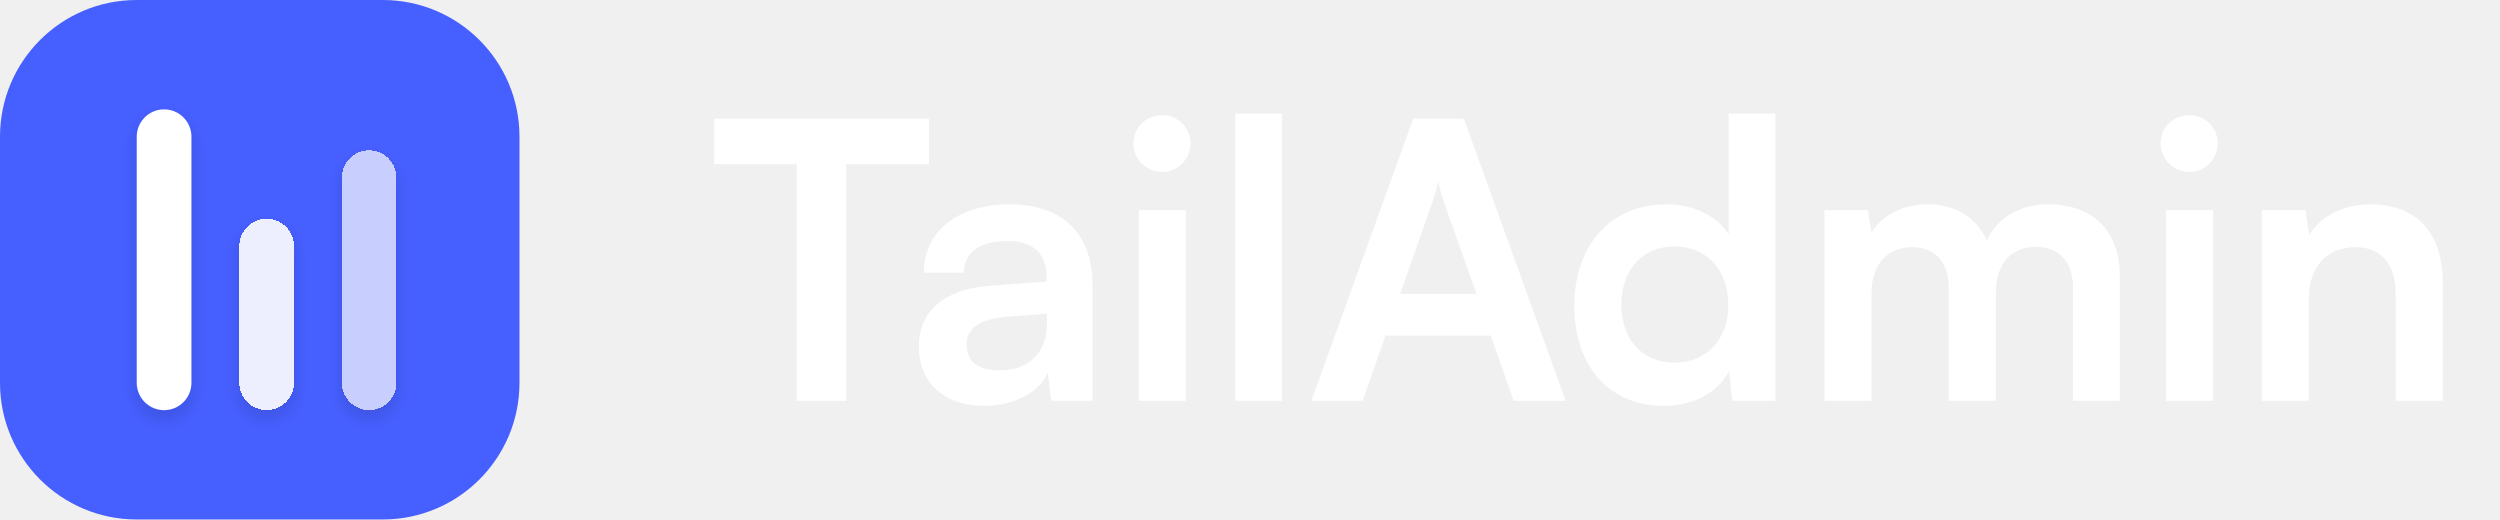
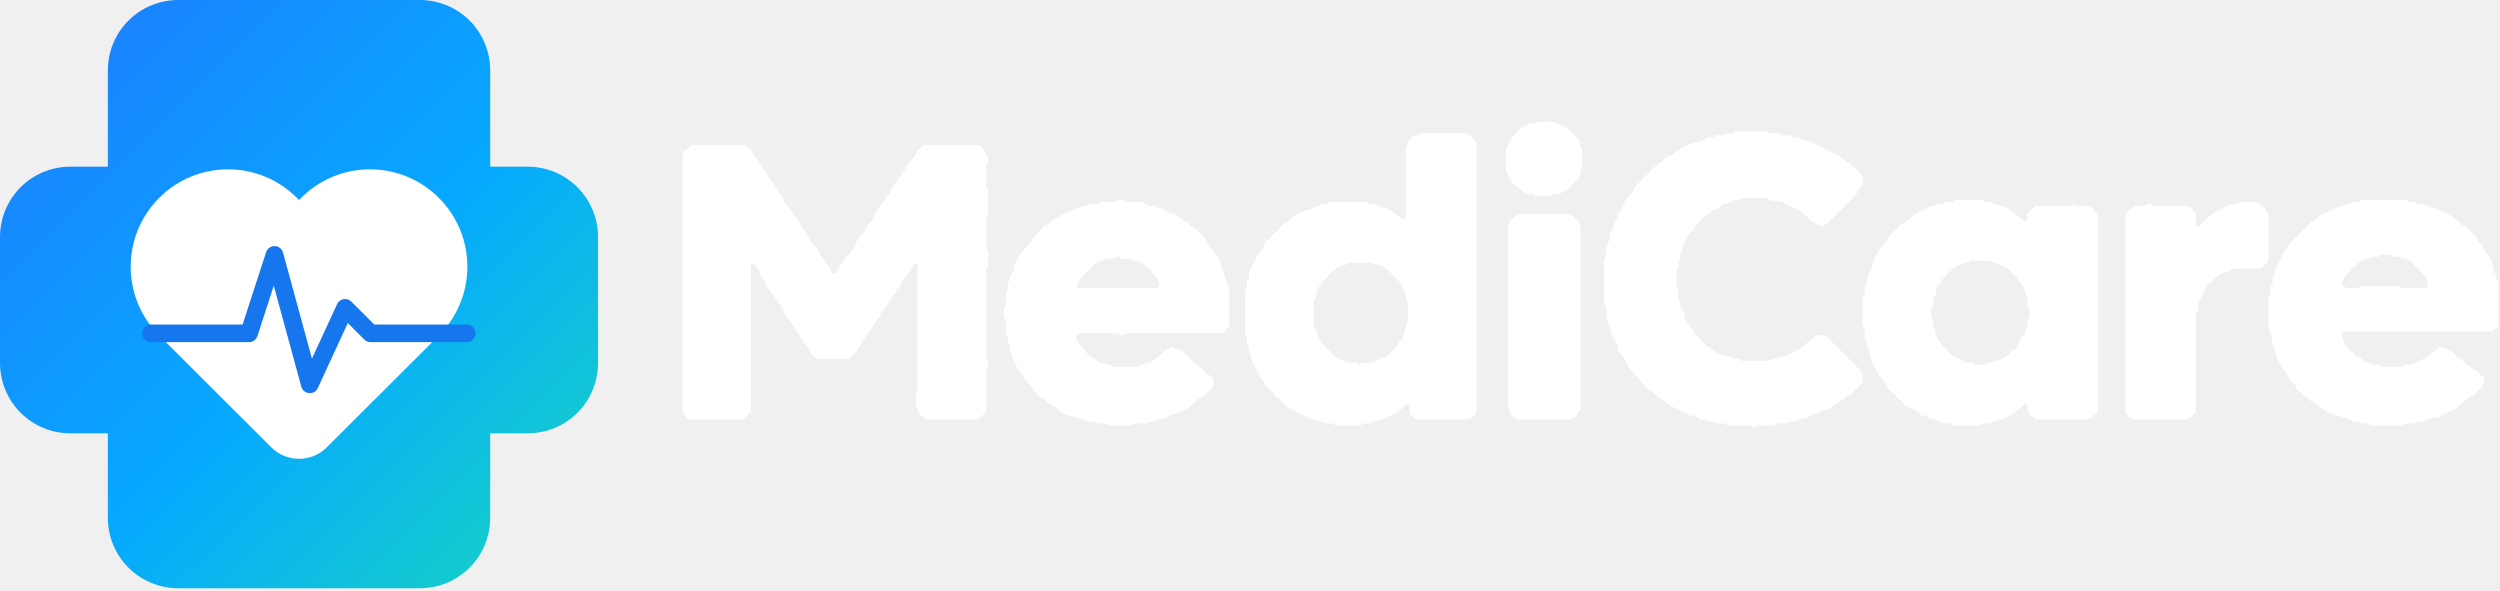
- <svg xmlns="http://www.w3.org/2000/svg" width="154" height="32" viewBox="0 0 154 32" fill="none">
-   <path d="M0 8.421C0 3.77 3.77 0 8.421 0H23.579C28.23 0 32 3.77 32 8.421V23.579C32 28.23 28.23 32 23.579 32H8.421C3.77 32 0 28.23 0 23.579V8.421Z" fill="#465FFF" />
-   <g filter="url(#filter0_d_1608_324)">
-     <path d="M8.424 8.422C8.424 7.491 9.178 6.737 10.108 6.737C11.038 6.737 11.792 7.491 11.792 8.422V23.579C11.792 24.51 11.038 25.264 10.108 25.264C9.178 25.264 8.424 24.51 8.424 23.579V8.422Z" fill="white" />
+ <svg xmlns="http://www.w3.org/2000/svg" width="1275" height="301" viewBox="0 0 1275 301">
+   <g transform="translate(0 0)">
+     <defs>
+       <linearGradient id="medicareBlue" x1="0" y1="0" x2="1" y2="1">
+         <stop offset="0" stop-color="#1f7aff" />
+         <stop offset="0.55" stop-color="#06a9ff" />
+         <stop offset="1" stop-color="#19d7bd" />
+       </linearGradient>
+     </defs>
+     <path fill="url(#medicareBlue)" d="M91 0h123c20 0 36 16 36 36v49h19c20 0 36 16 36 36v64c0 20-16 36-36 36h-19v43c0 20-16 36-36 36H91c-20 0-36-16-36-36v-43H36c-20 0-36-16-36-36v-64c0-20 16-36 36-36h19V36C55 16 71 0 91 0z" />
+     <path fill="#fff" d="M152.5 234c-5.2 0-10.3-2-14.1-5.8l-57.2-57.1c-19.4-19.4-19.4-50.8 0-70.2 19.4-19.4 50.8-19.4 70.2 0l1.1 1.1 1.1-1.1c19.4-19.4 50.8-19.4 70.2 0 19.4 19.4 19.4 50.8 0 70.2l-57.2 57.1c-3.8 3.8-8.9 5.8-14.1 5.8z" />
+     <path d="M77 170h50l13-40 18 66 18-39 13 13h49" fill="none" stroke="#1676ee" stroke-width="9" stroke-linecap="round" stroke-linejoin="round" />
  </g>
-   <g filter="url(#filter1_d_1608_324)">
-     <path d="M14.742 15.157C14.742 14.227 15.496 13.473 16.426 13.473C17.357 13.473 18.111 14.227 18.111 15.157V23.578C18.111 24.508 17.357 25.262 16.426 25.262C15.496 25.262 14.742 24.508 14.742 23.578V15.157Z" fill="white" fill-opacity="0.9" shape-rendering="crispEdges" />
-   </g>
-   <g filter="url(#filter2_d_1608_324)">
-     <path d="M21.055 10.946C21.055 10.016 21.809 9.262 22.739 9.262C23.669 9.262 24.423 10.016 24.423 10.946V23.578C24.423 24.508 23.669 25.262 22.739 25.262C21.809 25.262 21.055 24.508 21.055 23.578V10.946Z" fill="white" fill-opacity="0.7" shape-rendering="crispEdges" />
-   </g>
-   <path d="M44 10.115H49.089V24.691H52.132V10.115H57.221V7.309H44V10.115Z" fill="white" />
-   <path d="M60.617 25C62.448 25 64.042 24.168 64.541 22.955L64.755 24.691H67.299V17.558C67.299 14.3 65.349 12.588 62.187 12.588C59.001 12.588 56.908 14.252 56.908 16.797H59.381C59.381 15.56 60.332 14.847 62.044 14.847C63.518 14.847 64.47 15.489 64.47 17.082V17.343L60.95 17.605C58.168 17.819 56.599 19.174 56.599 21.338C56.599 23.549 58.121 25 60.617 25ZM61.569 22.812C60.261 22.812 59.547 22.289 59.547 21.219C59.547 20.268 60.237 19.674 62.044 19.507L64.493 19.317V19.935C64.493 21.742 63.352 22.812 61.569 22.812Z" fill="white" />
-   <path d="M71.6 10.591C72.551 10.591 73.335 9.806 73.335 8.831C73.335 7.856 72.551 7.095 71.6 7.095C70.601 7.095 69.816 7.856 69.816 8.831C69.816 9.806 70.601 10.591 71.6 10.591ZM70.149 24.691H73.05V12.944H70.149V24.691Z" fill="white" />
-   <path d="M78.972 24.691V7H76.095V24.691H78.972Z" fill="white" />
-   <path d="M83.941 24.691L85.344 20.672H91.835L93.238 24.691H96.448L90.171 7.309H87.056L80.778 24.691H83.941ZM88.221 12.493C88.387 12.017 88.53 11.494 88.601 11.161C88.649 11.518 88.815 12.041 88.958 12.493L90.955 18.104H86.247L88.221 12.493Z" fill="white" />
-   <path d="M102.493 25C104.276 25 105.798 24.215 106.511 22.86L106.701 24.691H109.364V7H106.487V14.443C105.75 13.277 104.3 12.588 102.659 12.588C99.116 12.588 96.976 15.203 96.976 18.865C96.976 22.503 99.092 25 102.493 25ZM103.135 22.337C101.113 22.337 99.877 20.863 99.877 18.77C99.877 16.678 101.113 15.18 103.135 15.18C105.156 15.18 106.464 16.654 106.464 18.77C106.464 20.886 105.156 22.337 103.135 22.337Z" fill="white" />
-   <path d="M115.289 24.691V18.033C115.289 16.131 116.406 15.227 117.785 15.227C119.164 15.227 120.044 16.107 120.044 17.748V24.691H122.945V18.033C122.945 16.107 124.015 15.203 125.418 15.203C126.797 15.203 127.701 16.083 127.701 17.771V24.691H130.578V17.011C130.578 14.3 129.008 12.588 126.155 12.588C124.372 12.588 122.993 13.468 122.398 14.823C121.78 13.468 120.543 12.588 118.76 12.588C117.072 12.588 115.883 13.349 115.289 14.324L115.051 12.944H112.388V24.691H115.289Z" fill="white" />
-   <path d="M134.876 10.591C135.827 10.591 136.612 9.806 136.612 8.831C136.612 7.856 135.827 7.095 134.876 7.095C133.877 7.095 133.093 7.856 133.093 8.831C133.093 9.806 133.877 10.591 134.876 10.591ZM133.426 24.691H136.327V12.944H133.426V24.691Z" fill="white" />
-   <path d="M142.225 24.691V18.366C142.225 16.464 143.318 15.227 145.102 15.227C146.6 15.227 147.575 16.178 147.575 18.152V24.691H150.476V17.462C150.476 14.419 148.954 12.588 146.005 12.588C144.412 12.588 142.985 13.277 142.248 14.466L142.011 12.944H139.324V24.691H142.225Z" fill="white" />
-   <defs>
-     <filter id="filter0_d_1608_324" x="7.424" y="6.237" width="5.368" height="20.526" filterUnits="userSpaceOnUse" color-interpolation-filters="sRGB">
-       <feFlood flood-opacity="0" result="BackgroundImageFix" />
-       <feColorMatrix in="SourceAlpha" type="matrix" values="0 0 0 0 0 0 0 0 0 0 0 0 0 0 0 0 0 0 127 0" result="hardAlpha" />
-       <feOffset dy="0.5" />
-       <feGaussianBlur stdDeviation="0.5" />
-       <feComposite in2="hardAlpha" operator="out" />
-       <feColorMatrix type="matrix" values="0 0 0 0 0 0 0 0 0 0 0 0 0 0 0 0 0 0 0.12 0" />
-       <feBlend mode="normal" in2="BackgroundImageFix" result="effect1_dropShadow_1608_324" />
-       <feBlend mode="normal" in="SourceGraphic" in2="effect1_dropShadow_1608_324" result="shape" />
-     </filter>
-     <filter id="filter1_d_1608_324" x="13.742" y="12.973" width="5.368" height="13.79" filterUnits="userSpaceOnUse" color-interpolation-filters="sRGB">
-       <feFlood flood-opacity="0" result="BackgroundImageFix" />
-       <feColorMatrix in="SourceAlpha" type="matrix" values="0 0 0 0 0 0 0 0 0 0 0 0 0 0 0 0 0 0 127 0" result="hardAlpha" />
-       <feOffset dy="0.5" />
-       <feGaussianBlur stdDeviation="0.5" />
-       <feComposite in2="hardAlpha" operator="out" />
-       <feColorMatrix type="matrix" values="0 0 0 0 0 0 0 0 0 0 0 0 0 0 0 0 0 0 0.12 0" />
-       <feBlend mode="normal" in2="BackgroundImageFix" result="effect1_dropShadow_1608_324" />
-       <feBlend mode="normal" in="SourceGraphic" in2="effect1_dropShadow_1608_324" result="shape" />
-     </filter>
-     <filter id="filter2_d_1608_324" x="20.055" y="8.762" width="5.368" height="18" filterUnits="userSpaceOnUse" color-interpolation-filters="sRGB">
-       <feFlood flood-opacity="0" result="BackgroundImageFix" />
-       <feColorMatrix in="SourceAlpha" type="matrix" values="0 0 0 0 0 0 0 0 0 0 0 0 0 0 0 0 0 0 127 0" result="hardAlpha" />
-       <feOffset dy="0.5" />
-       <feGaussianBlur stdDeviation="0.5" />
-       <feComposite in2="hardAlpha" operator="out" />
-       <feColorMatrix type="matrix" values="0 0 0 0 0 0 0 0 0 0 0 0 0 0 0 0 0 0 0.12 0" />
-       <feBlend mode="normal" in2="BackgroundImageFix" result="effect1_dropShadow_1608_324" />
-       <feBlend mode="normal" in="SourceGraphic" in2="effect1_dropShadow_1608_324" result="shape" />
-     </filter>
-   </defs>
+   <path fill="#ffffff" fill-rule="evenodd" d="M 349,77 348,79 348,210 350,213 352,214 378,214 380,213 383,210 383,135 384,134 387,138 388,141 390,143 391,146 399,157 400,160 402,162 402,163 404,165 404,166 406,168 406,169 408,171 408,172 410,174 410,175 412,177 414,181 417,183 433,183 437,179 437,178 439,176 439,175 441,173 441,172 443,170 443,169 445,167 445,166 447,164 447,163 449,161 449,160 451,158 451,157 453,155 453,154 455,152 455,151 457,149 457,148 459,146 459,145 467,134 468,135 468,200 467,201 467,207 468,208 468,210 471,213 473,214 498,214 500,213 503,210 503,188 504,187 504,184 503,183 503,137 504,136 504,128 503,127 503,110 504,109 504,97 503,96 503,84 504,83 504,81 501,75 499,74 471,74 469,76 468,76 467,79 462,85 462,86 460,88 460,89 458,91 458,92 456,94 456,95 454,97 454,98 446,109 445,112 443,114 441,118 438,121 435,127 430,133 430,134 428,136 426,140 424,139 423,136 421,134 421,133 419,131 417,127 414,124 411,118 409,116 407,112 404,109 404,108 400,103 399,100 397,98 397,97 395,95 395,94 393,92 393,91 391,89 391,88 389,86 389,85 387,83 387,82 385,80 383,76 382,76 380,74 353,74 Z M 750,69 748,68 724,68 723,69 721,69 718,72 718,74 717,75 717,111 716,112 707,106 705,106 701,104 698,104 697,103 678,103 677,104 674,104 673,105 671,105 668,107 666,107 660,110 657,113 656,113 645,124 644,127 642,129 637,139 637,142 636,143 636,147 635,148 635,171 636,172 636,176 637,177 637,180 638,181 638,183 643,193 645,195 645,196 650,201 650,202 652,203 657,208 669,214 671,214 672,215 675,215 676,216 680,216 681,217 694,217 695,216 699,216 700,215 705,214 713,210 718,206 719,207 719,211 722,214 749,214 752,212 753,210 753,73 Z M 963,121 963,122 958,128 955,134 955,136 953,139 953,141 952,142 952,145 951,146 951,151 950,152 950,166 951,167 951,173 952,174 952,177 953,178 954,183 958,191 960,193 962,197 972,207 978,210 980,212 982,212 985,214 987,214 991,216 995,216 996,217 1010,217 1011,216 1015,216 1016,215 1021,214 1027,211 1033,206 1034,207 1034,209 1035,211 1038,214 1065,214 1069,211 1070,209 1070,110 1067,106 1065,105 1059,105 1058,104 1056,105 1038,105 1034,109 1034,112 1033,113 1025,107 1021,105 1016,104 1015,103 1012,103 1011,102 997,102 996,103 992,103 991,104 988,104 987,105 985,105 977,109 971,114 970,114 Z M 885,67 884,68 880,68 879,69 875,69 874,70 871,70 868,72 863,73 855,77 853,79 850,80 847,83 846,83 834,95 832,99 829,102 827,107 825,109 825,111 823,114 823,116 821,119 821,122 819,126 819,131 818,132 818,155 819,156 820,165 821,166 822,171 825,176 825,178 826,180 828,182 831,188 841,199 842,199 846,203 847,203 852,207 862,212 864,212 867,214 870,214 871,215 874,215 875,216 880,216 881,217 893,217 895,218 896,217 905,217 906,216 911,216 912,215 916,215 917,214 922,213 925,211 927,211 930,209 932,209 936,206 937,206 939,204 940,204 942,202 943,202 950,195 950,191 949,189 932,172 930,171 926,171 918,178 910,182 907,182 906,183 903,183 902,184 888,184 887,183 884,183 883,182 878,181 874,179 872,177 871,177 864,170 864,169 860,164 859,162 859,160 857,157 857,154 856,153 856,148 855,147 855,138 856,137 856,133 857,132 857,129 858,128 858,126 861,120 864,117 864,116 871,109 872,109 874,107 875,107 879,104 881,104 884,102 887,102 888,101 901,101 902,102 909,103 919,108 924,113 928,115 930,115 932,114 947,99 947,98 950,94 950,90 943,83 942,83 939,80 923,72 921,72 917,70 914,70 913,69 909,69 908,68 902,68 901,67 Z M 1183,110 1180,113 1179,113 1167,125 1167,126 1165,128 1160,138 1160,140 1159,141 1159,145 1158,146 1158,150 1157,151 1157,168 1158,169 1159,176 1160,177 1161,182 1164,188 1166,190 1168,194 1171,197 1171,198 1175,202 1176,202 1179,205 1180,205 1185,209 1191,212 1193,212 1194,213 1196,213 1200,215 1203,215 1204,216 1208,216 1209,217 1225,217 1226,216 1232,216 1233,215 1236,215 1240,213 1243,213 1253,208 1260,202 1261,202 1266,197 1267,195 1267,193 1263,189 1262,189 1259,186 1258,186 1255,183 1254,183 1250,179 1246,177 1244,177 1238,182 1230,186 1227,186 1226,187 1214,187 1213,186 1210,186 1209,185 1207,185 1203,182 1202,182 1196,176 1194,170 1195,169 1271,169 1274,167 1274,143 1273,142 1273,140 1272,139 1271,134 1269,130 1267,128 1266,125 1263,122 1263,121 1257,115 1256,115 1250,110 1242,106 1240,106 1236,104 1233,104 1232,103 1229,103 1228,102 1204,102 1203,103 1200,103 1199,104 1197,104 1196,105 1191,106 Z M 570,102 569,103 561,103 560,104 556,104 555,105 552,105 551,106 549,106 537,112 534,115 533,115 526,122 526,123 520,130 517,136 517,138 515,141 515,143 514,144 514,148 513,149 513,156 512,157 512,162 513,163 513,171 514,172 514,175 515,176 515,179 516,180 516,182 520,190 522,192 522,193 531,203 532,203 535,206 536,206 541,210 545,212 547,212 548,213 553,214 554,215 558,215 559,216 564,216 565,217 577,217 578,216 585,216 586,215 589,215 590,214 595,213 598,211 600,211 606,208 613,202 614,202 618,198 619,196 619,194 618,192 616,191 611,186 610,186 603,179 601,178 599,178 598,177 595,178 588,184 586,185 584,185 583,186 581,186 580,187 567,187 566,186 561,185 557,182 556,182 550,175 549,173 549,171 550,170 570,170 571,171 573,171 574,170 624,170 627,166 627,147 626,146 626,144 625,143 625,141 624,140 624,138 623,137 623,135 621,131 619,129 619,128 617,126 615,122 609,116 608,116 605,113 604,113 599,109 597,109 592,106 590,106 589,105 586,105 582,103 574,103 573,102 Z M 1154,105 1150,103 1142,103 1141,104 1138,104 1128,109 1121,116 1120,115 1120,109 1118,107 1118,106 1116,105 1098,105 1097,104 1095,104 1094,105 1089,105 1085,108 1084,110 1084,210 1086,213 1088,214 1115,214 1117,213 1120,210 1120,159 1121,158 1121,155 1126,145 1132,140 1134,139 1136,139 1139,137 1153,137 1157,133 1157,109 Z M 775,109 773,110 770,113 769,115 769,208 770,209 770,211 774,214 801,214 803,213 806,209 806,115 805,113 802,110 800,109 Z M 1005,133 1015,133 1016,134 1018,134 1024,137 1029,142 1029,143 1031,145 1033,149 1033,151 1034,152 1034,156 1035,157 1035,162 1034,163 1034,167 1033,168 1033,170 1031,172 1028,178 1026,179 1023,182 1019,184 1017,184 1016,185 1013,185 1012,186 1007,186 1006,185 1003,185 995,181 989,174 987,170 987,168 986,167 986,163 985,162 985,157 986,156 986,152 987,151 988,146 990,144 990,143 996,137 1002,134 1004,134 Z M 688,134 700,134 701,135 703,135 707,137 714,144 717,150 717,153 718,154 718,164 717,165 717,168 716,169 716,171 715,173 713,175 713,176 708,181 700,185 695,185 693,186 692,185 687,185 681,182 674,175 674,174 672,172 672,170 670,166 670,153 671,152 672,147 674,145 674,144 681,137 685,135 687,135 Z M 784,62 783,63 780,63 776,65 771,70 768,76 768,87 771,93 777,98 779,99 782,99 783,100 791,100 792,99 795,99 799,97 805,91 806,89 806,87 807,86 807,76 806,75 806,73 805,71 799,65 795,63 793,63 792,62 Z M 1194,145 1196,141 1199,138 1200,136 1201,136 1203,134 1207,132 1209,132 1210,131 1213,131 1214,130 1220,130 1221,131 1224,131 1225,132 1227,132 1229,133 1237,141 1238,143 1238,146 1237,147 1225,147 1224,146 1204,146 1203,147 1197,147 Z M 549,146 551,142 559,134 561,133 563,133 564,132 568,132 569,131 571,131 572,132 577,132 578,133 580,133 582,134 587,138 587,139 590,142 591,144 591,146 590,147 550,147 Z" />
</svg>
